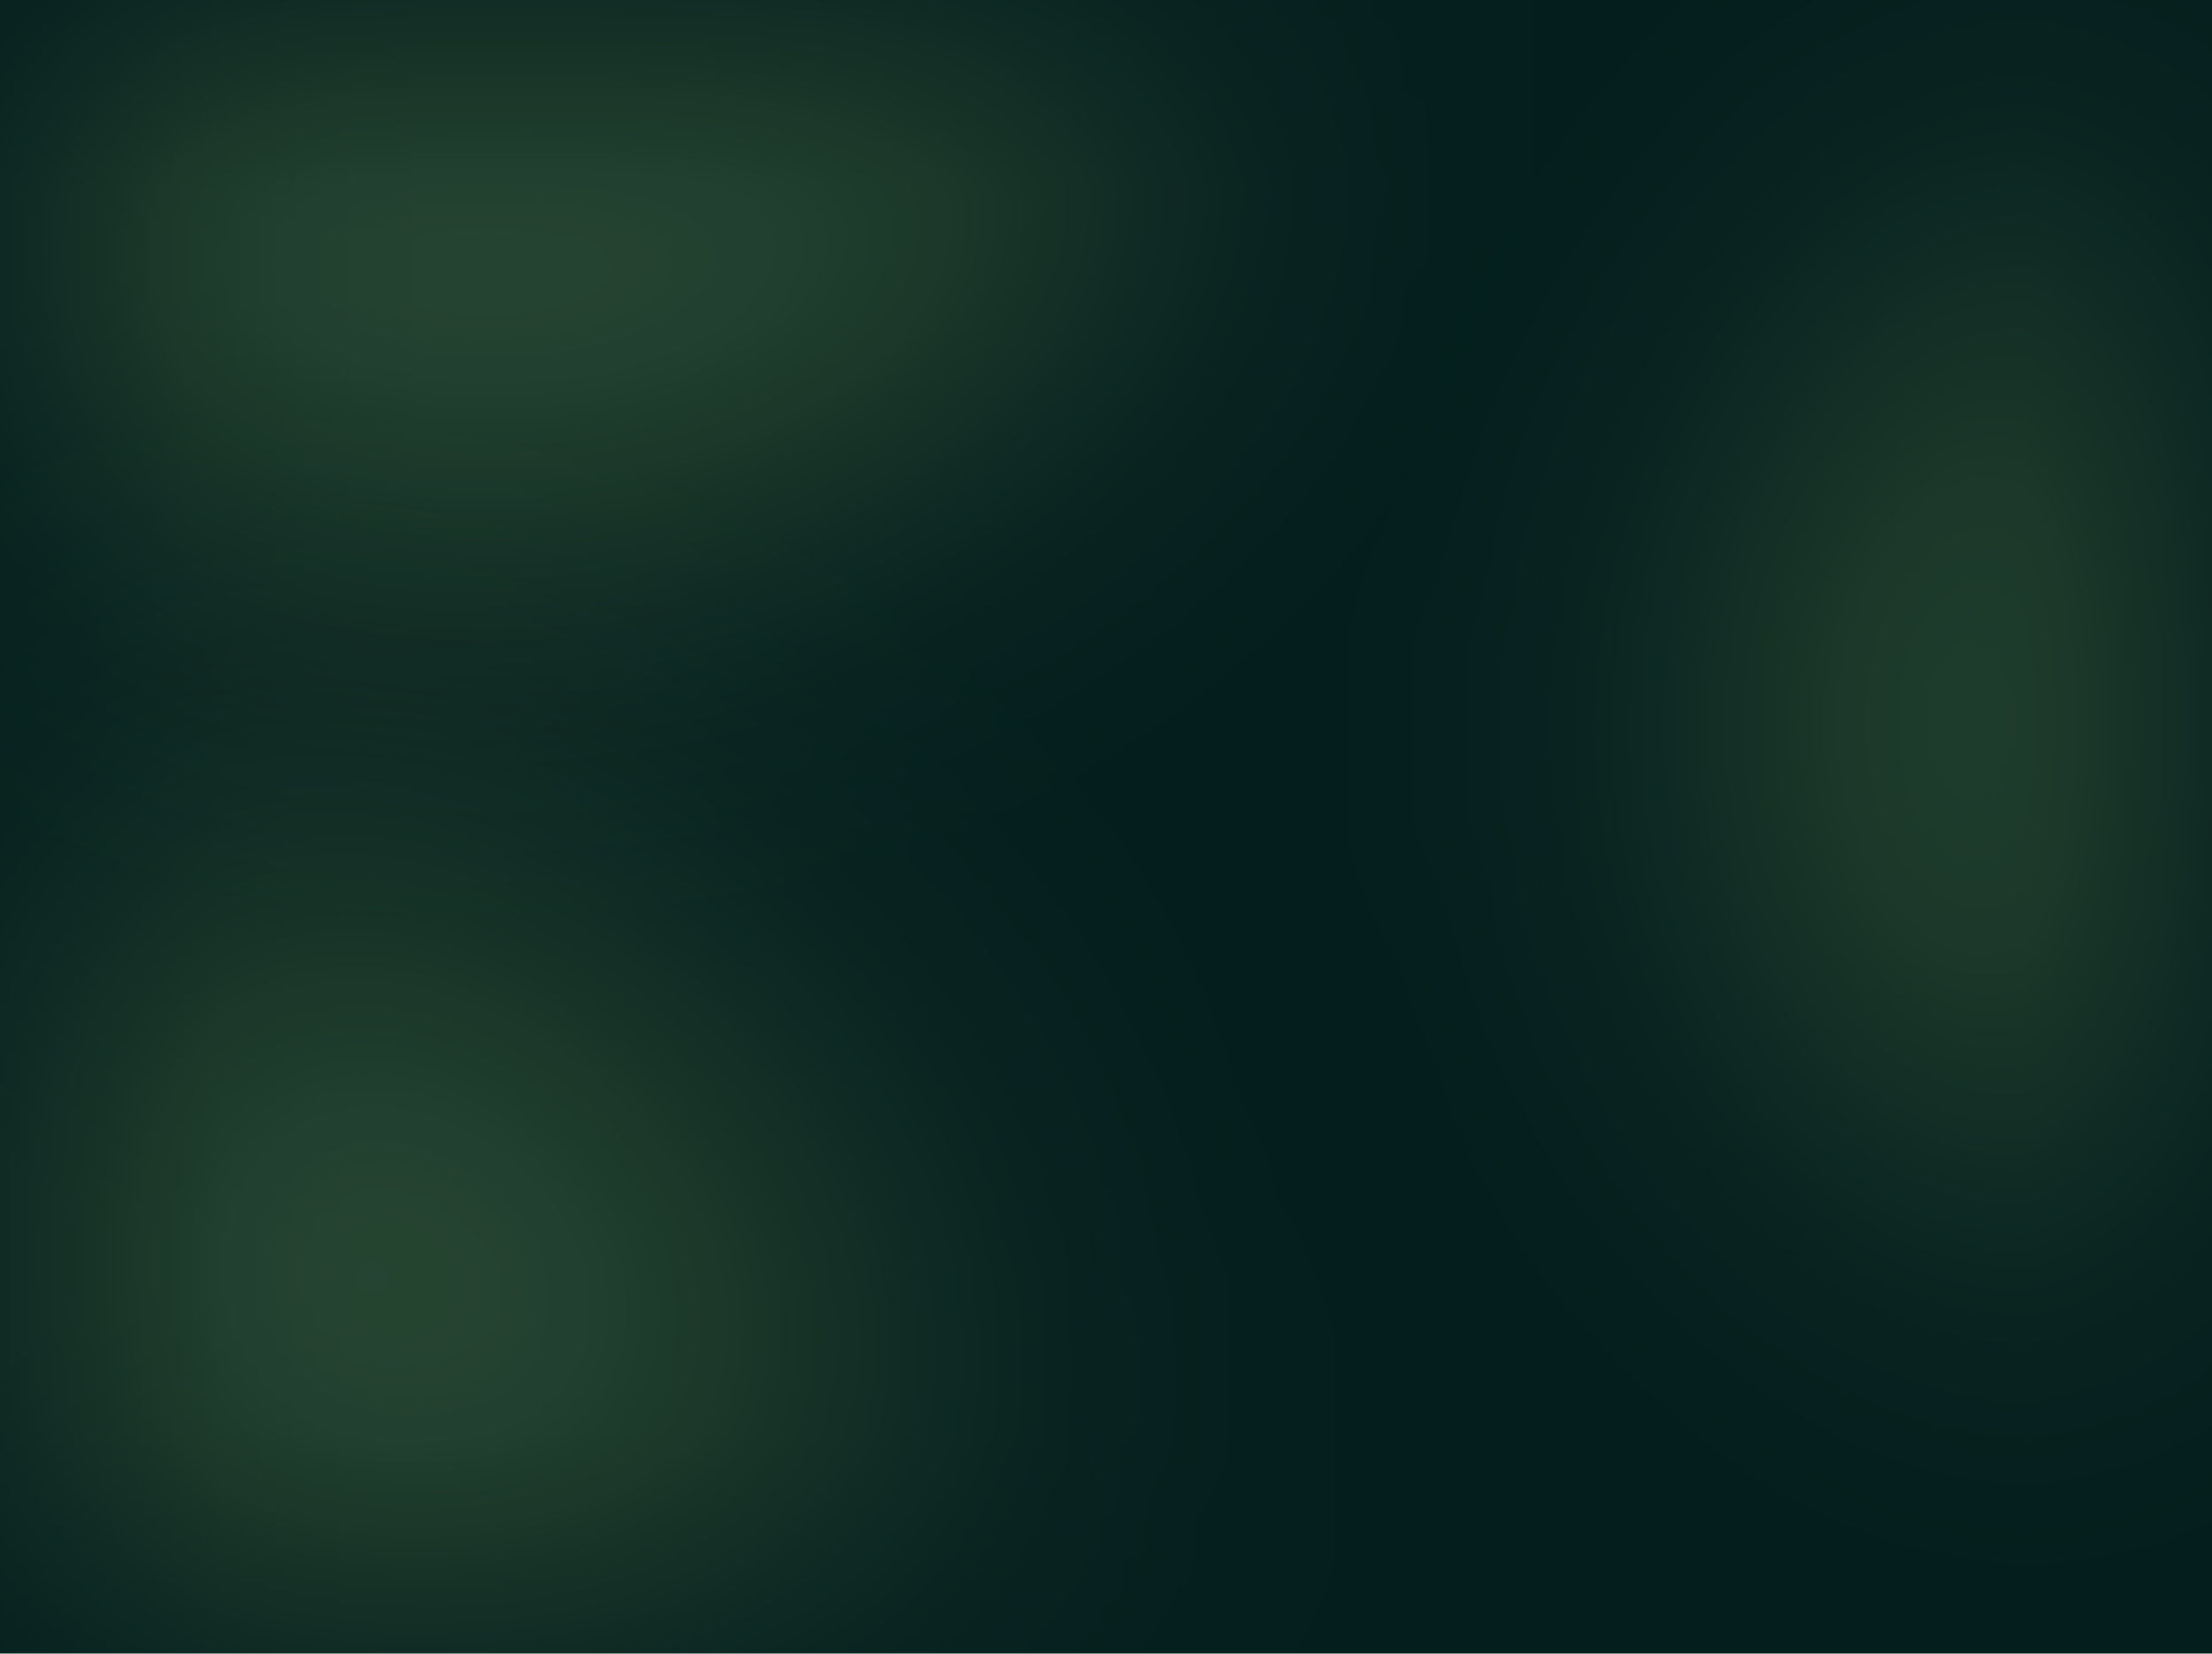
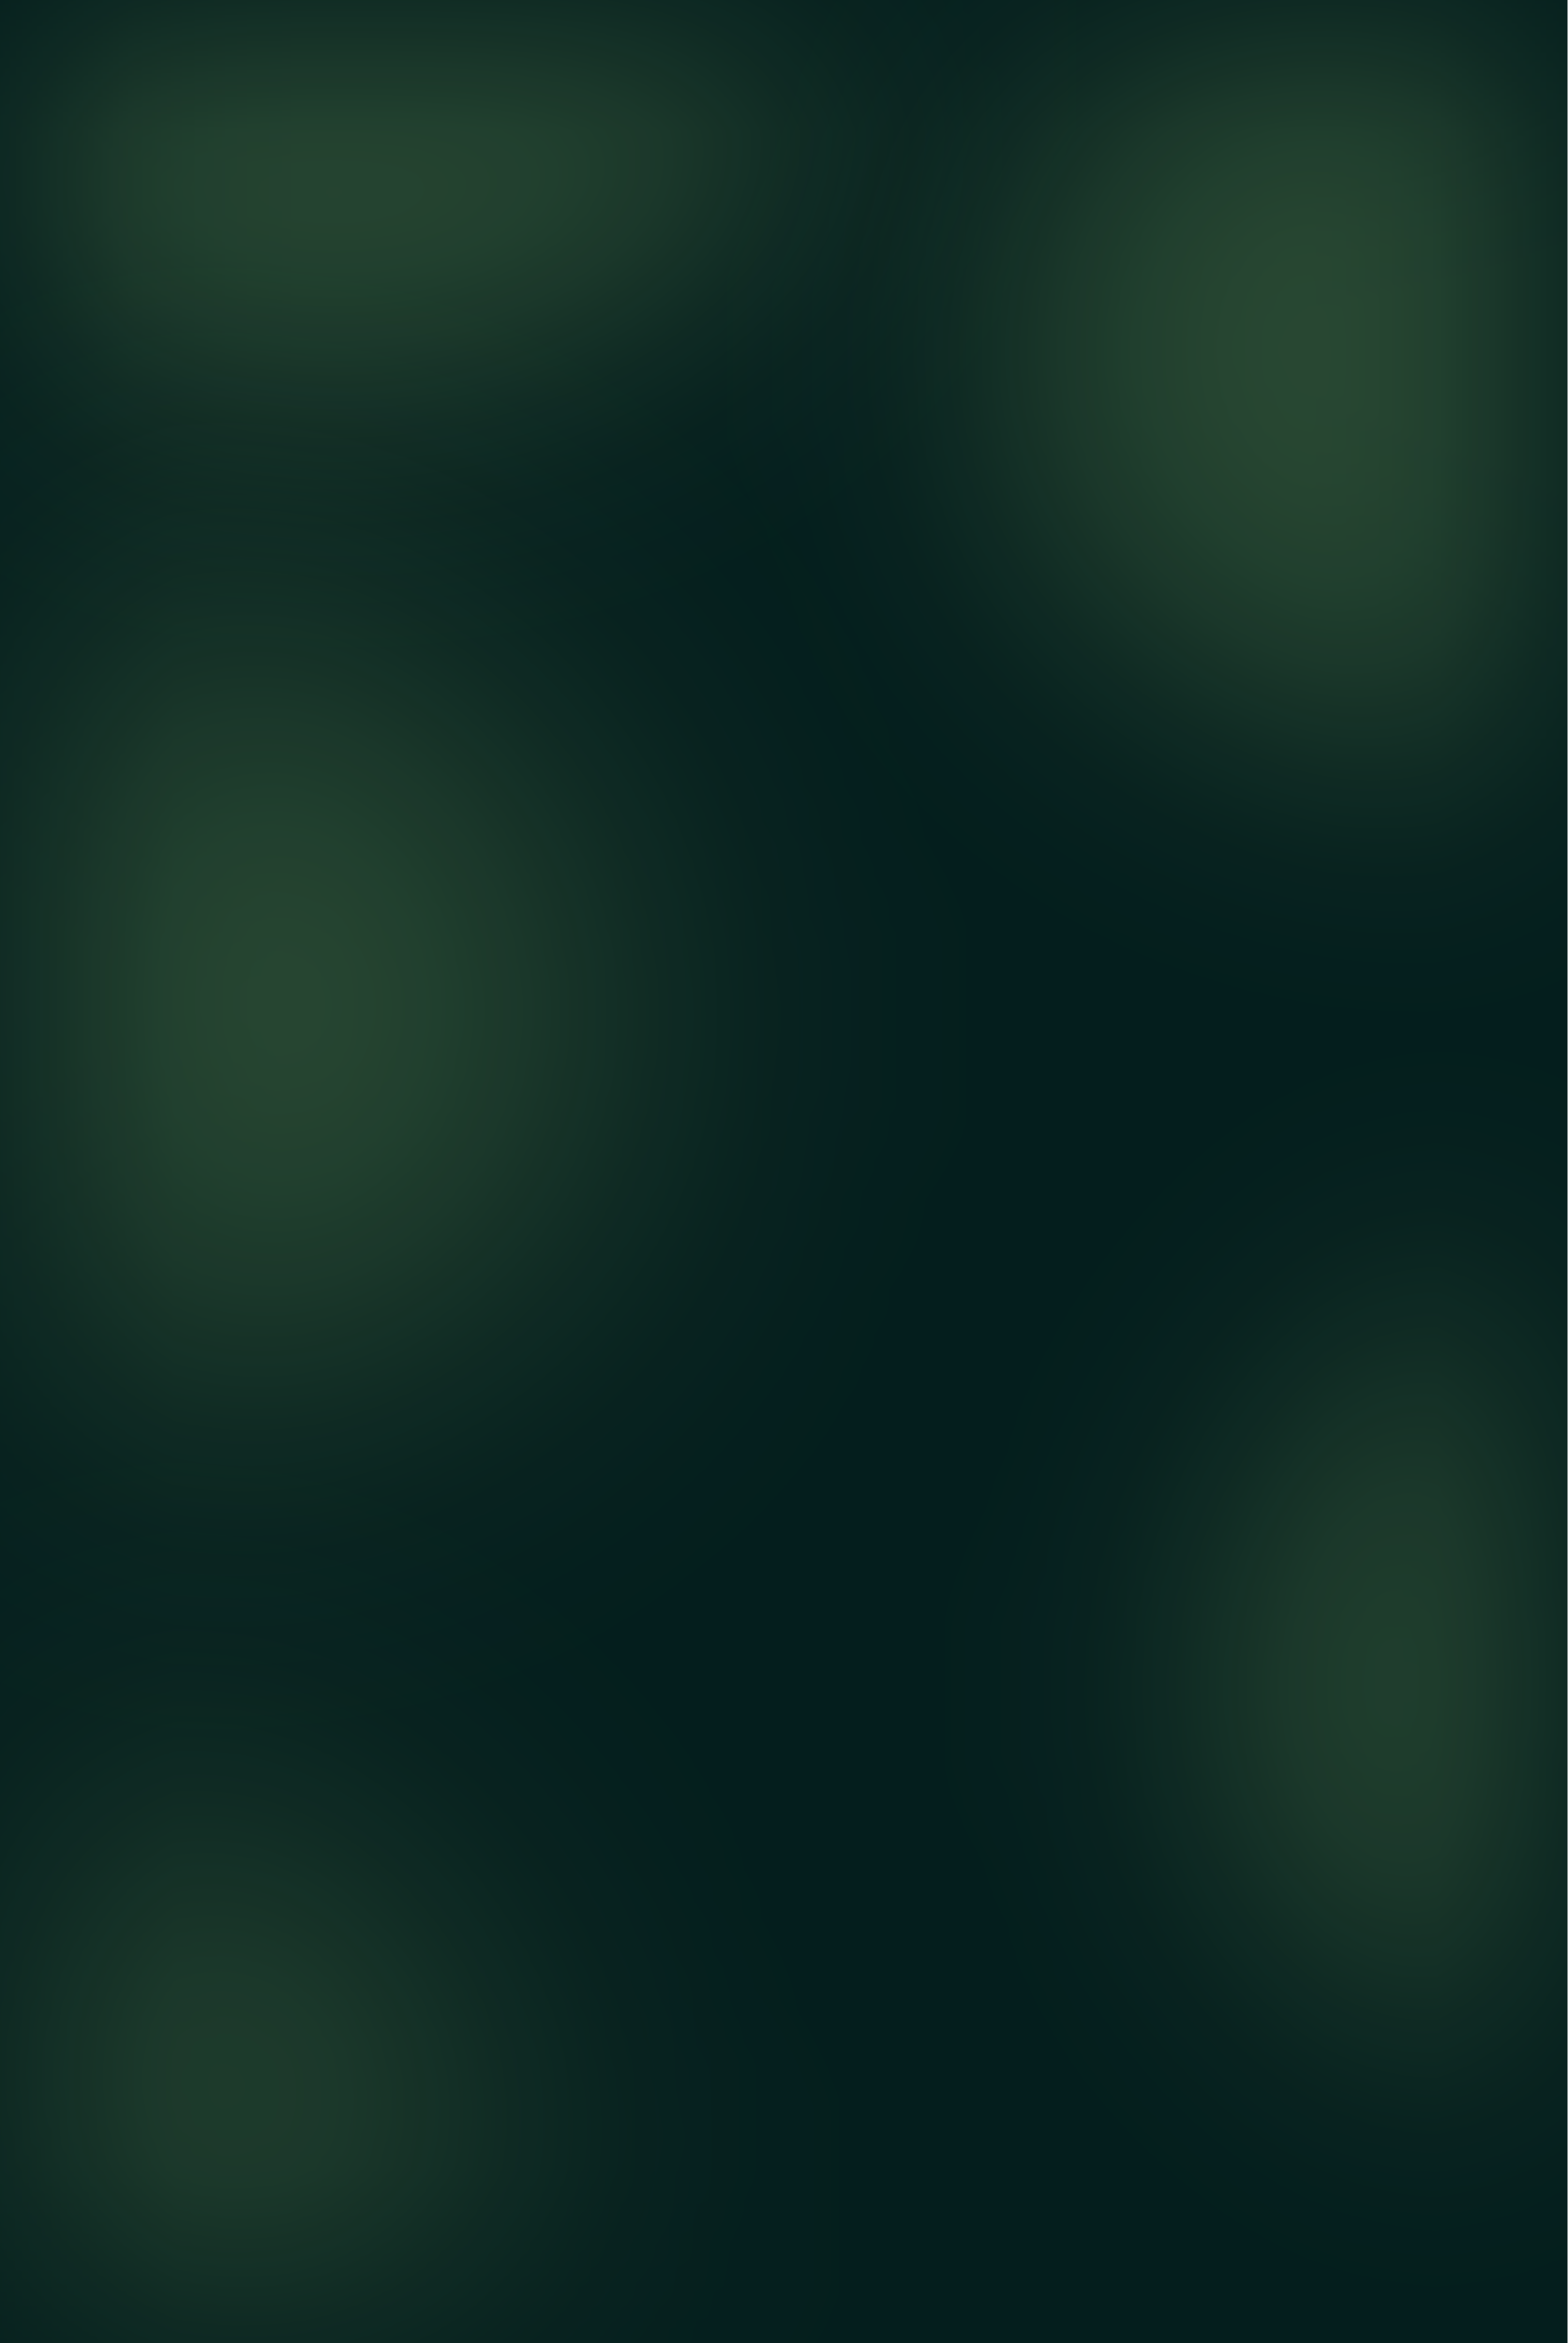
- <svg xmlns="http://www.w3.org/2000/svg" width="1920" height="1435" viewBox="0 0 1920 1435" fill="none">
-   <g clip-path="url(#clip0_806_314)">
-     <rect width="1920" height="1435" fill="#041E1D" />
-     <g filter="url(#filter0_f_806_314)">
-       <path d="M2708 641.5C2708 903.559 2440.27 1116 2110 1116C1779.73 1116 1512 903.559 1512 641.5C1512 379.441 1779.73 81 2110 81C2440.27 81 2708 379.441 2708 641.5Z" fill="#C9FF90" fill-opacity="0.19" />
+ <svg xmlns="http://www.w3.org/2000/svg" width="1920" height="2870" viewBox="0 0 1920 2870" fill="none">
+   <g clip-path="url(#clip0_848_4)">
+     <rect width="1920" height="2870" fill="#041E1D" />
+     <g filter="url(#filter0_f_848_4)">
+       <ellipse cx="409" cy="-22.5" rx="598" ry="474.5" fill="#C9FF90" fill-opacity="0.21" />
    </g>
-     <g filter="url(#filter1_f_806_314)">
-       <path d="M745 1258.51C745 1490.19 508.383 1678 216.5 1678C-75.382 1678 -312 1490.19 -312 1258.51C-312 1026.84 -75.382 763 216.5 763C508.383 763 745 1026.84 745 1258.51Z" fill="#C9FF90" fill-opacity="0.21" />
+     <g filter="url(#filter1_f_848_4)">
+       <path d="M2427 440.5C2427 702.559 2159.27 915 1829 915C1498.73 915 1231 702.559 1231 440.5C1231 178.441 1498.73 -120 1829 -120C2159.27 -120 2427 178.441 2427 440.5Z" fill="#C9FF90" fill-opacity="0.19" />
    </g>
-     <g filter="url(#filter2_f_806_314)">
-       <ellipse cx="423" cy="-22.5" rx="598" ry="474.5" fill="#C9FF90" fill-opacity="0.21" />
+     <g filter="url(#filter2_f_848_4)">
+       <path d="M731 1258.51C731 1490.19 494.382 1678 202.5 1678C-89.382 1678 -326 1490.19 -326 1258.51C-326 1026.84 -89.382 763 202.5 763C494.382 763 731 1026.84 731 1258.51Z" fill="#C9FF90" fill-opacity="0.21" />
+     </g>
+     <g filter="url(#filter3_f_848_4)">
+       <path d="M2694 2076.5C2694 2338.56 2426.27 2551 2096 2551C1765.73 2551 1498 2338.56 1498 2076.5C1498 1814.44 1765.73 1516 2096 1516C2426.27 1516 2694 1814.44 2694 2076.5Z" fill="#C9FF90" fill-opacity="0.19" />
+     </g>
+     <g filter="url(#filter4_f_848_4)">
+       <path d="M574.5 2693.51C574.5 2925.19 337.882 3113 46 3113C-245.882 3113 -482.5 2925.19 -482.5 2693.51C-482.5 2461.84 -245.882 2198 46 2198C337.882 2198 574.5 2461.84 574.5 2693.51Z" fill="#C9FF90" fill-opacity="0.21" />
    </g>
  </g>
  <defs>
-     <filter id="filter0_f_806_314" x="1172" y="-259" width="1876" height="1715" filterUnits="userSpaceOnUse" color-interpolation-filters="sRGB">
+     <filter id="filter0_f_848_4" x="-529" y="-837" width="1876" height="1629" filterUnits="userSpaceOnUse" color-interpolation-filters="sRGB">
      <feFlood flood-opacity="0" result="BackgroundImageFix" />
      <feBlend mode="normal" in="SourceGraphic" in2="BackgroundImageFix" result="shape" />
-       <feGaussianBlur stdDeviation="170" result="effect1_foregroundBlur_806_314" />
+       <feGaussianBlur stdDeviation="170" result="effect1_foregroundBlur_848_4" />
    </filter>
-     <filter id="filter1_f_806_314" x="-764.46" y="310.54" width="1961.92" height="1819.92" filterUnits="userSpaceOnUse" color-interpolation-filters="sRGB">
+     <filter id="filter1_f_848_4" x="891" y="-460" width="1876" height="1715" filterUnits="userSpaceOnUse" color-interpolation-filters="sRGB">
      <feFlood flood-opacity="0" result="BackgroundImageFix" />
      <feBlend mode="normal" in="SourceGraphic" in2="BackgroundImageFix" result="shape" />
-       <feGaussianBlur stdDeviation="226.23" result="effect1_foregroundBlur_806_314" />
+       <feGaussianBlur stdDeviation="170" result="effect1_foregroundBlur_848_4" />
    </filter>
-     <filter id="filter2_f_806_314" x="-515" y="-837" width="1876" height="1629" filterUnits="userSpaceOnUse" color-interpolation-filters="sRGB">
+     <filter id="filter2_f_848_4" x="-778.46" y="310.54" width="1961.92" height="1819.92" filterUnits="userSpaceOnUse" color-interpolation-filters="sRGB">
      <feFlood flood-opacity="0" result="BackgroundImageFix" />
      <feBlend mode="normal" in="SourceGraphic" in2="BackgroundImageFix" result="shape" />
-       <feGaussianBlur stdDeviation="170" result="effect1_foregroundBlur_806_314" />
+       <feGaussianBlur stdDeviation="226.23" result="effect1_foregroundBlur_848_4" />
    </filter>
-     <clipPath id="clip0_806_314">
-       <rect width="1920" height="1435" fill="white" />
+     <filter id="filter3_f_848_4" x="1158" y="1176" width="1876" height="1715" filterUnits="userSpaceOnUse" color-interpolation-filters="sRGB">
+       <feFlood flood-opacity="0" result="BackgroundImageFix" />
+       <feBlend mode="normal" in="SourceGraphic" in2="BackgroundImageFix" result="shape" />
+       <feGaussianBlur stdDeviation="170" result="effect1_foregroundBlur_848_4" />
+     </filter>
+     <filter id="filter4_f_848_4" x="-934.96" y="1745.54" width="1961.92" height="1819.92" filterUnits="userSpaceOnUse" color-interpolation-filters="sRGB">
+       <feFlood flood-opacity="0" result="BackgroundImageFix" />
+       <feBlend mode="normal" in="SourceGraphic" in2="BackgroundImageFix" result="shape" />
+       <feGaussianBlur stdDeviation="226.23" result="effect1_foregroundBlur_848_4" />
+     </filter>
+     <clipPath id="clip0_848_4">
+       <rect width="1920" height="2870" fill="white" />
    </clipPath>
  </defs>
</svg>
